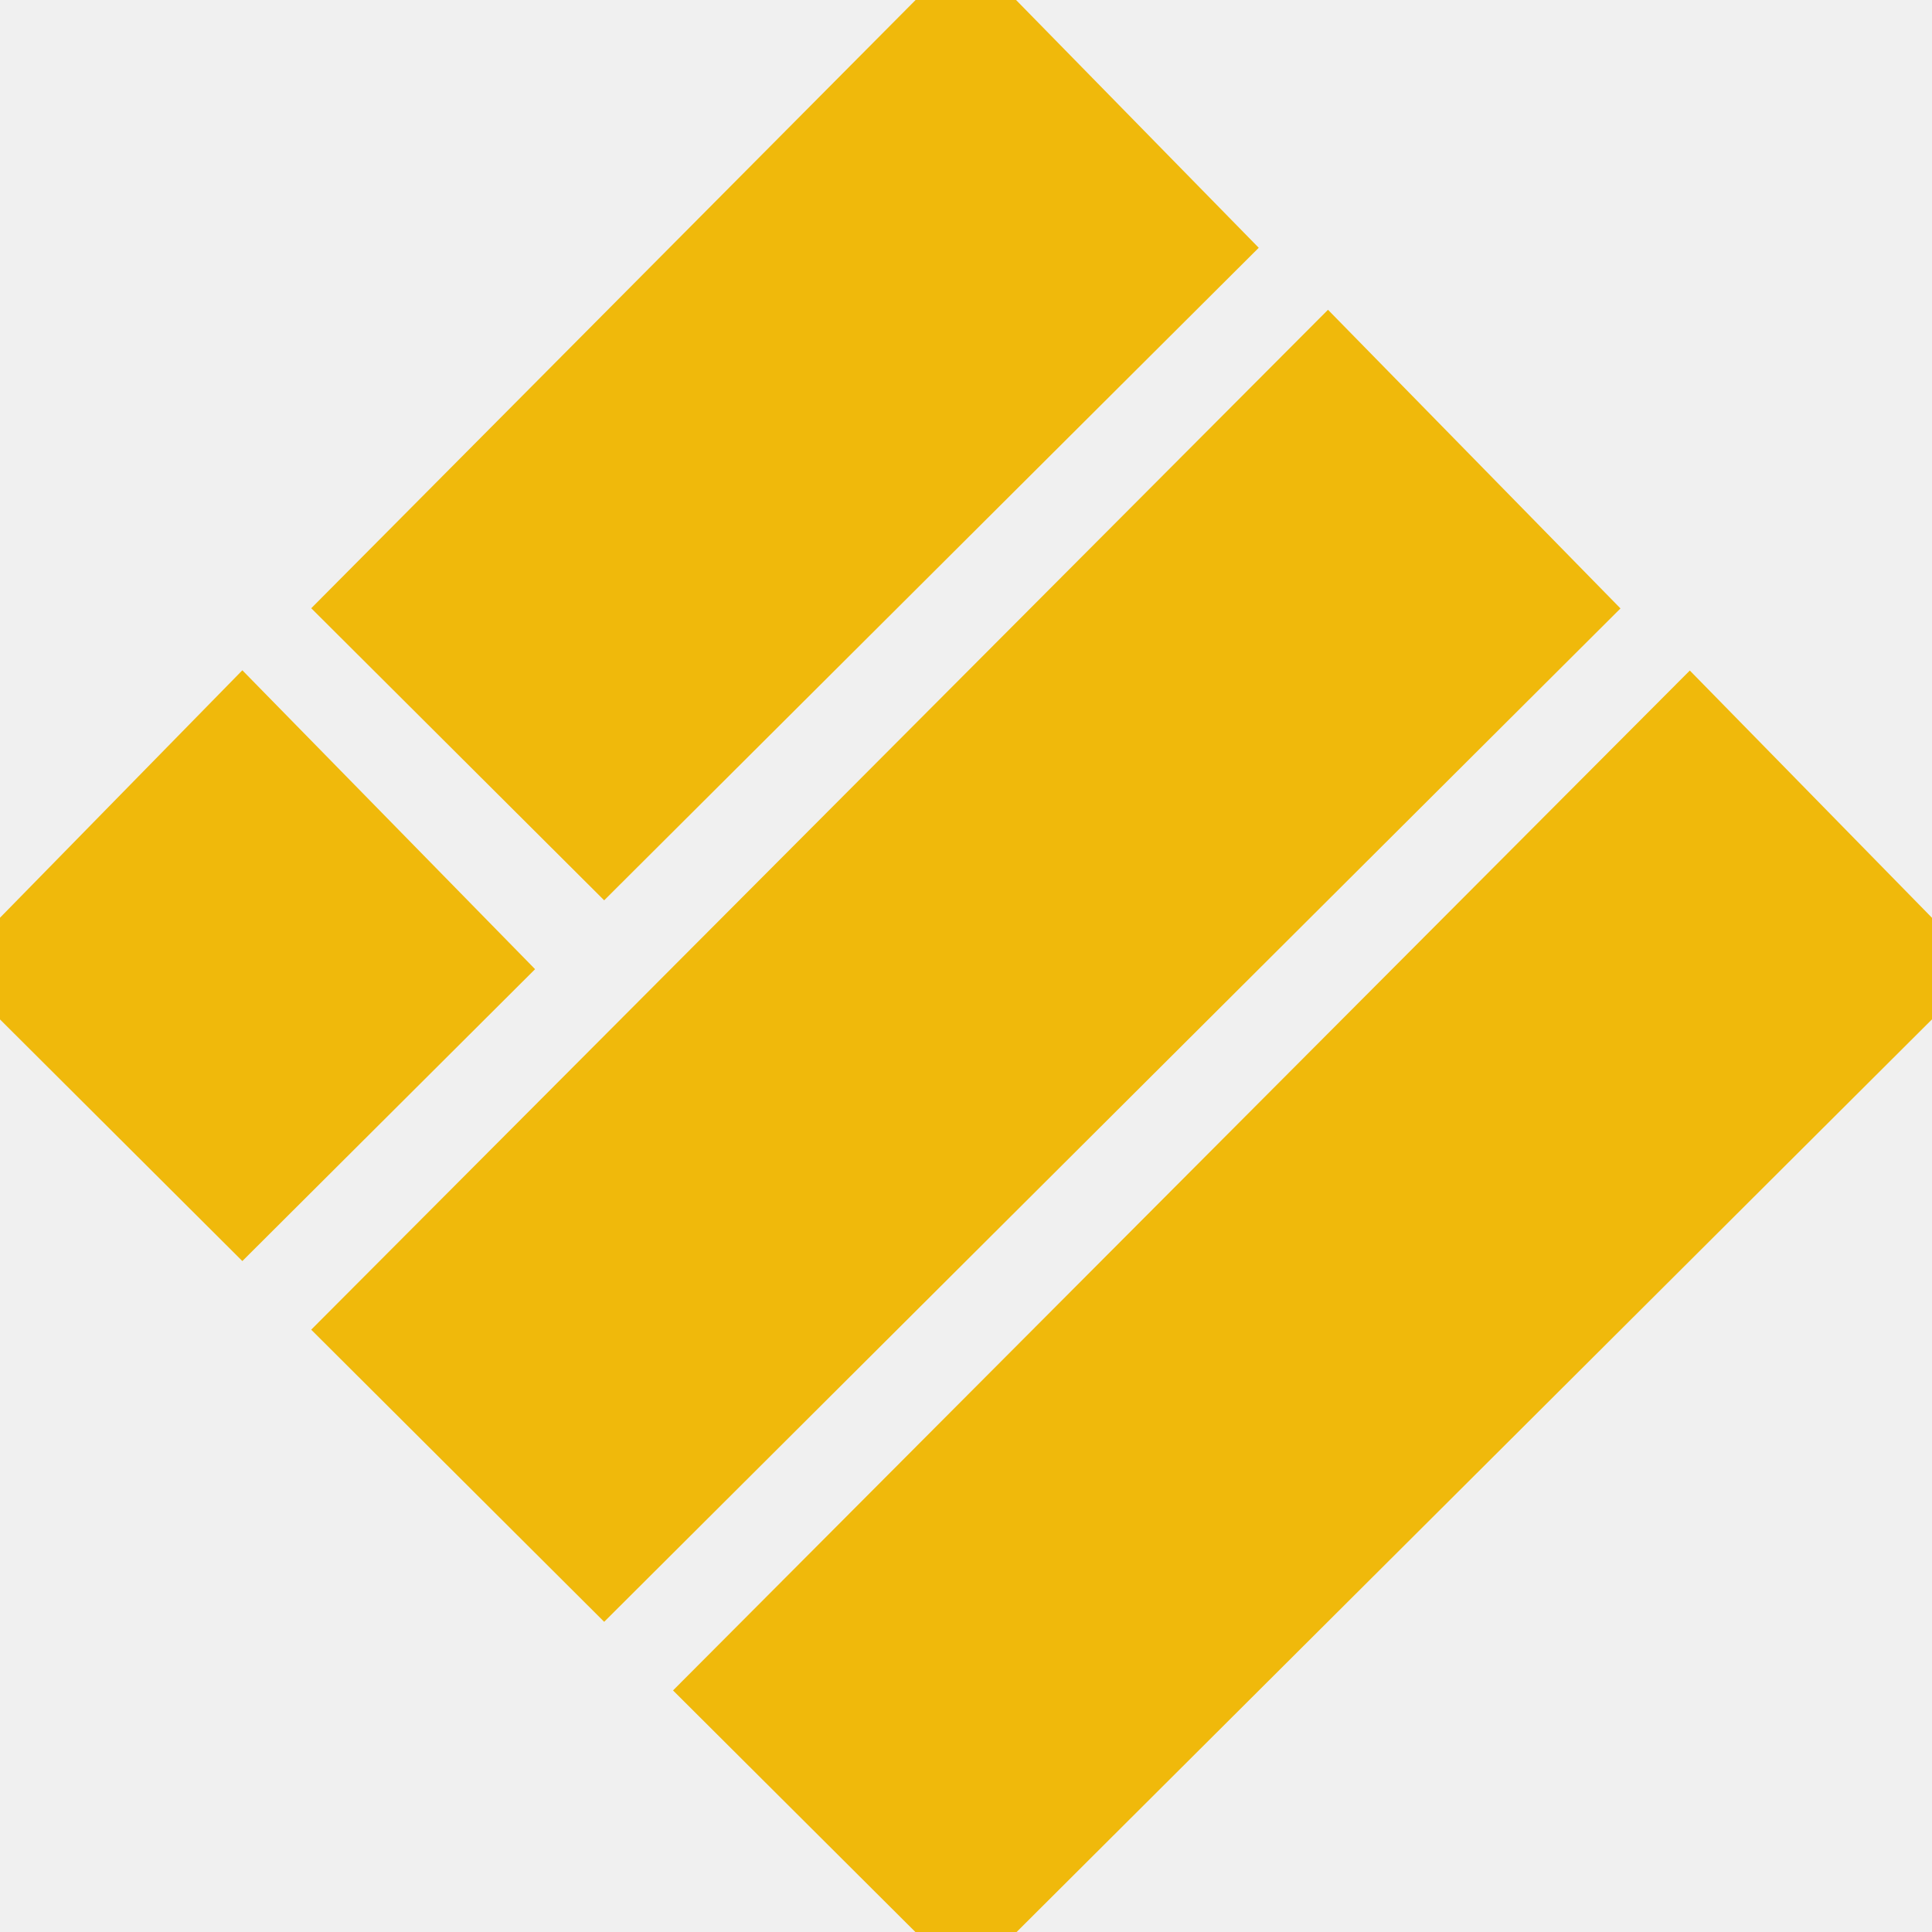
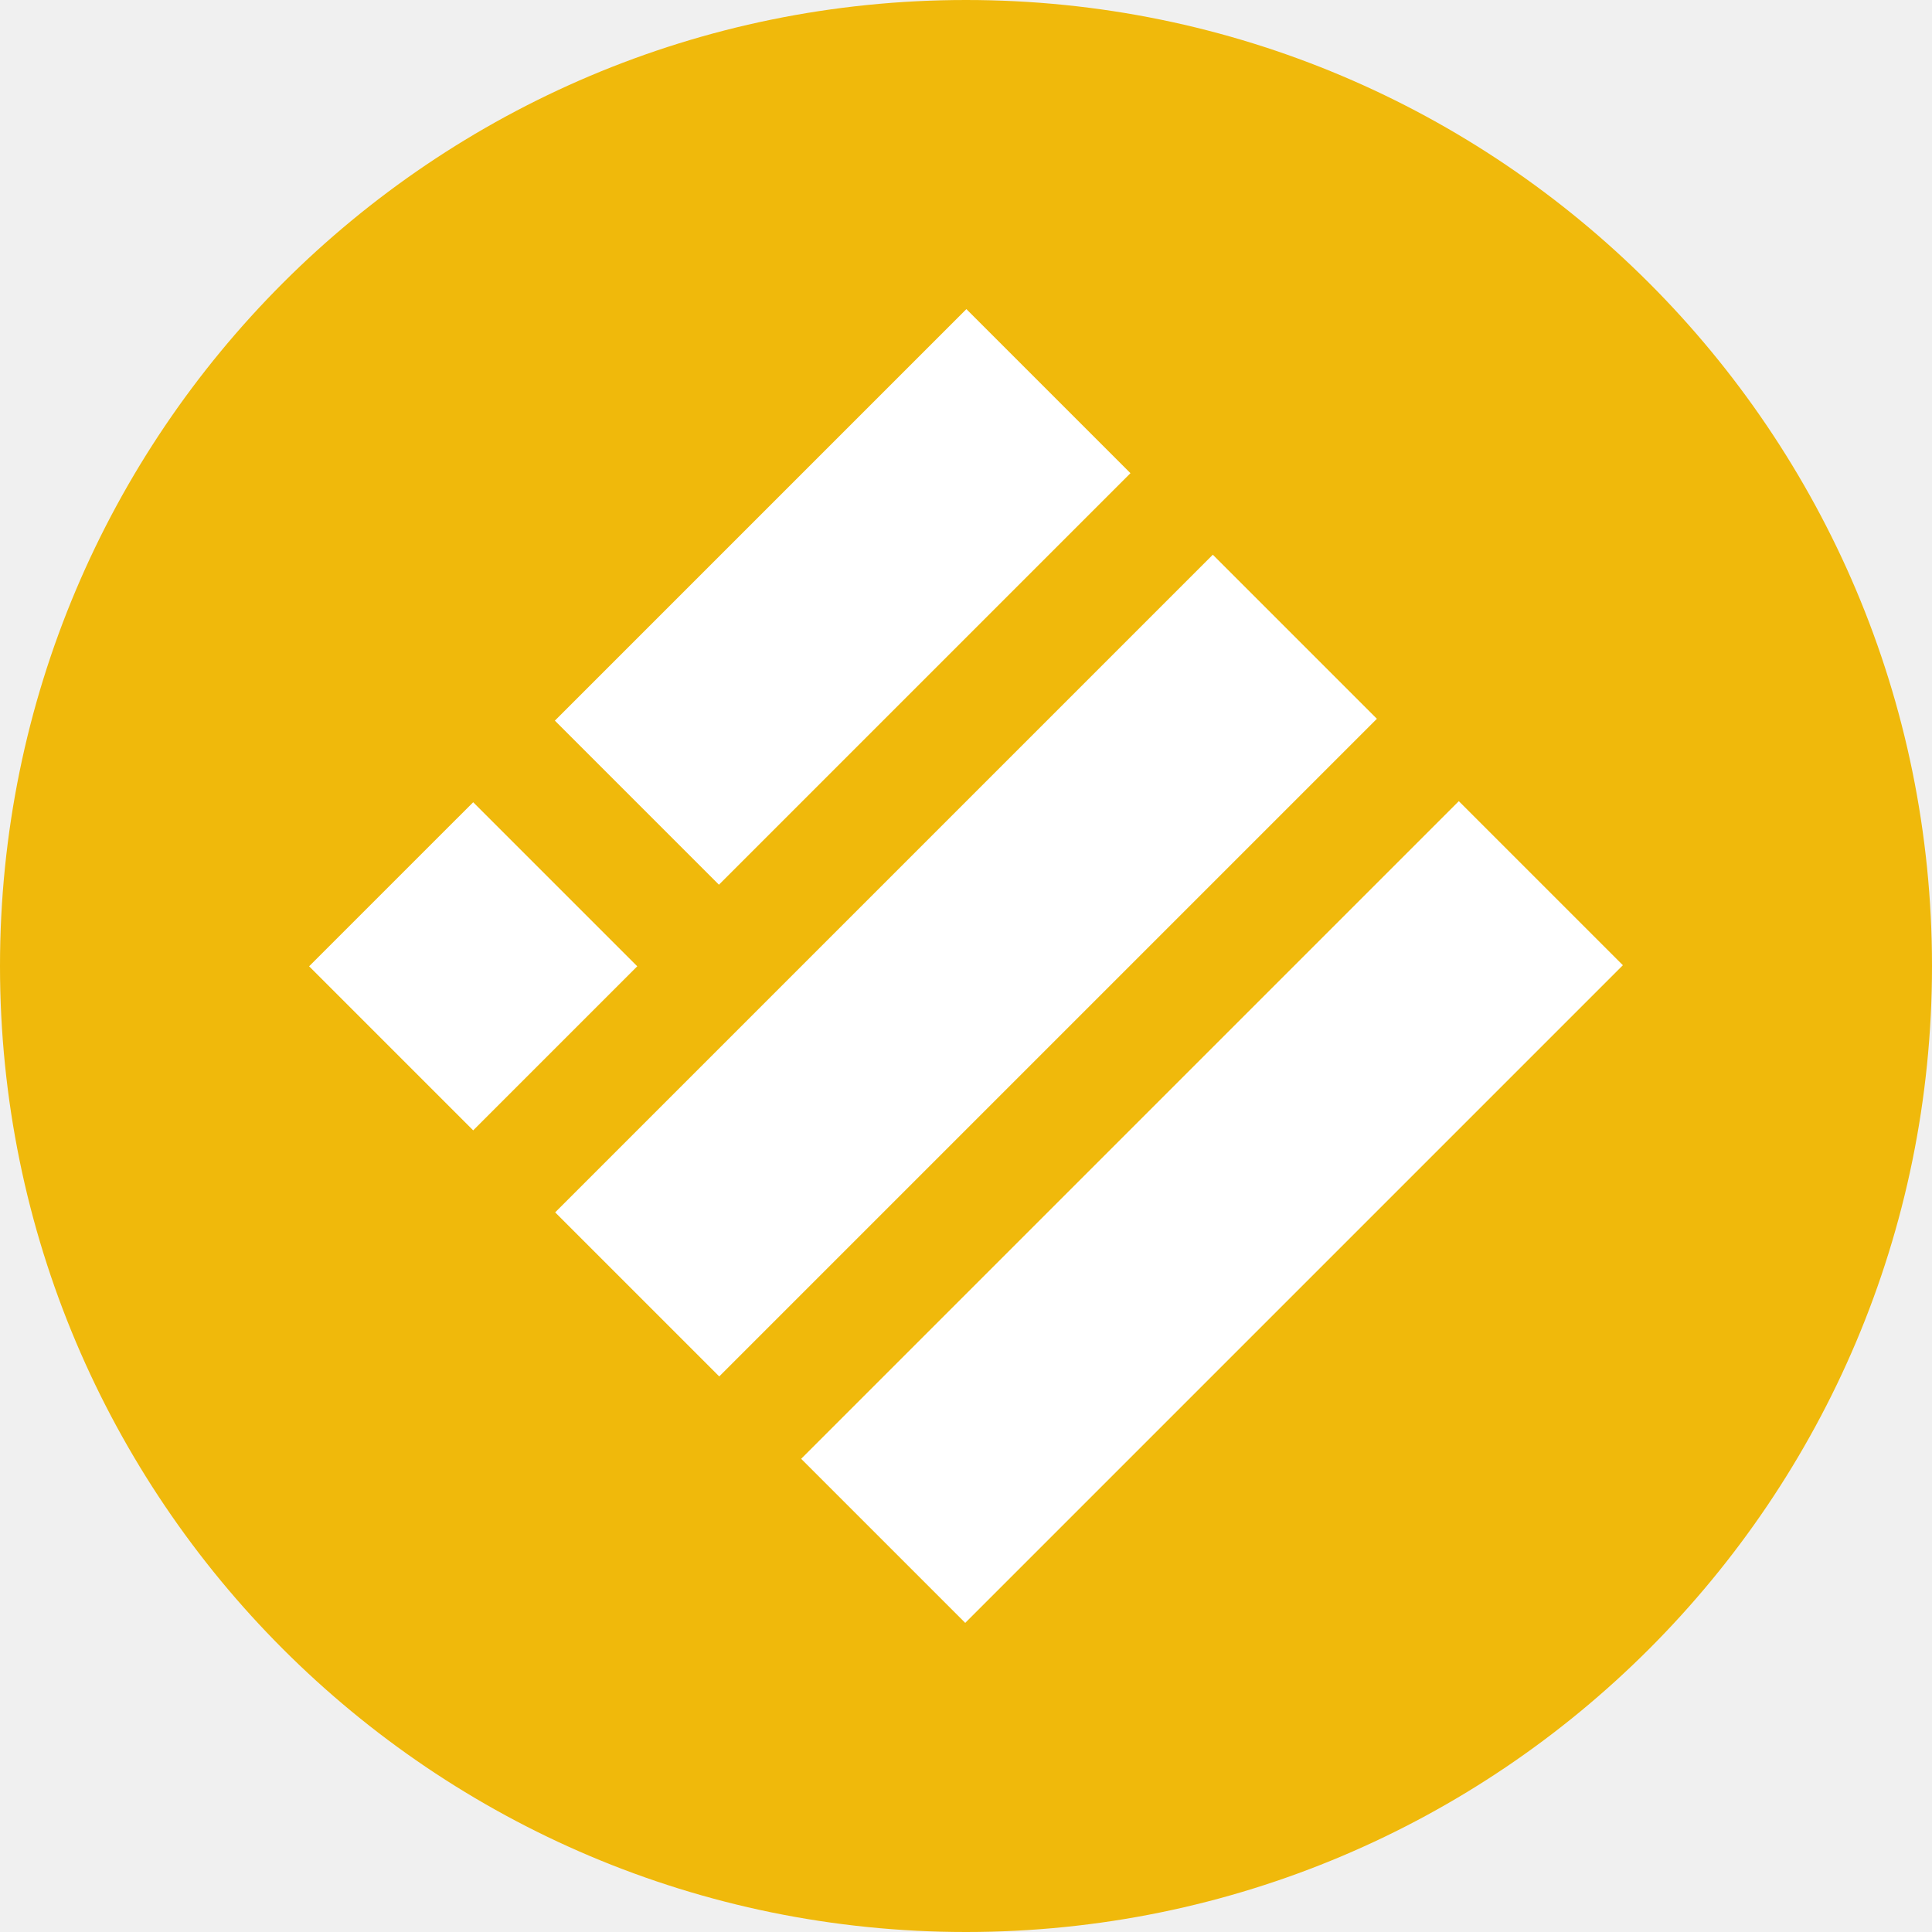
- <svg xmlns="http://www.w3.org/2000/svg" viewBox="0 0 25 25" fill="none">
-   <g clip-path="url(#clip0_2518_19897)">
-     <path d="M12.5 0.053L15.584 3.202L7.818 10.944L4.734 7.869L12.5 0.053Z" fill="#F0B90B" stroke="#F0B90B" />
-     <path d="M17.181 4.72L20.265 7.869L7.818 20.28L4.734 17.205L17.181 4.72Z" fill="#F0B90B" stroke="#F0B90B" />
-     <path d="M3.136 9.388L6.22 12.537L3.136 15.612L0.052 12.537L3.136 9.388Z" fill="#F0B90B" stroke="#F0B90B" />
-     <path d="M21.863 9.388L24.947 12.537L12.5 24.947L9.416 21.873L21.863 9.388Z" fill="#F0B90B" stroke="#F0B90B" />
+ <svg xmlns="http://www.w3.org/2000/svg" width="500" height="500" viewBox="0 0 500 500" fill="none">
+   <g clip-path="url(#clip0_213_66)">
+     <path d="M250 0C388.06 0 500 111.94 500 250C500 388.06 388.06 500 250 500C111.94 500 0 388.06 0 250C0 111.94 111.94 0 250 0Z" fill="#F0B90B" />
+     <path d="M80 250.08L122.46 207.62L164.92 250.08L122.46 292.54L80 250.08ZM377.54 207.34L207.34 377.54L249.8 420L420 249.8L377.54 207.34ZM143.68 313.76L313.88 143.56L356.34 186.02L186.14 356.22L143.68 313.76ZM143.6 186.5L250.1 80L292.56 122.46L186.06 228.96L143.6 186.5Z" fill="white" />
  </g>
  <defs>
-     <clipPath id="clip0_2518_19897">
-       <rect width="25" height="25" fill="white" />
+     <clipPath id="clip0_213_66">
+       <rect width="500" height="500" fill="white" />
    </clipPath>
  </defs>
</svg>
